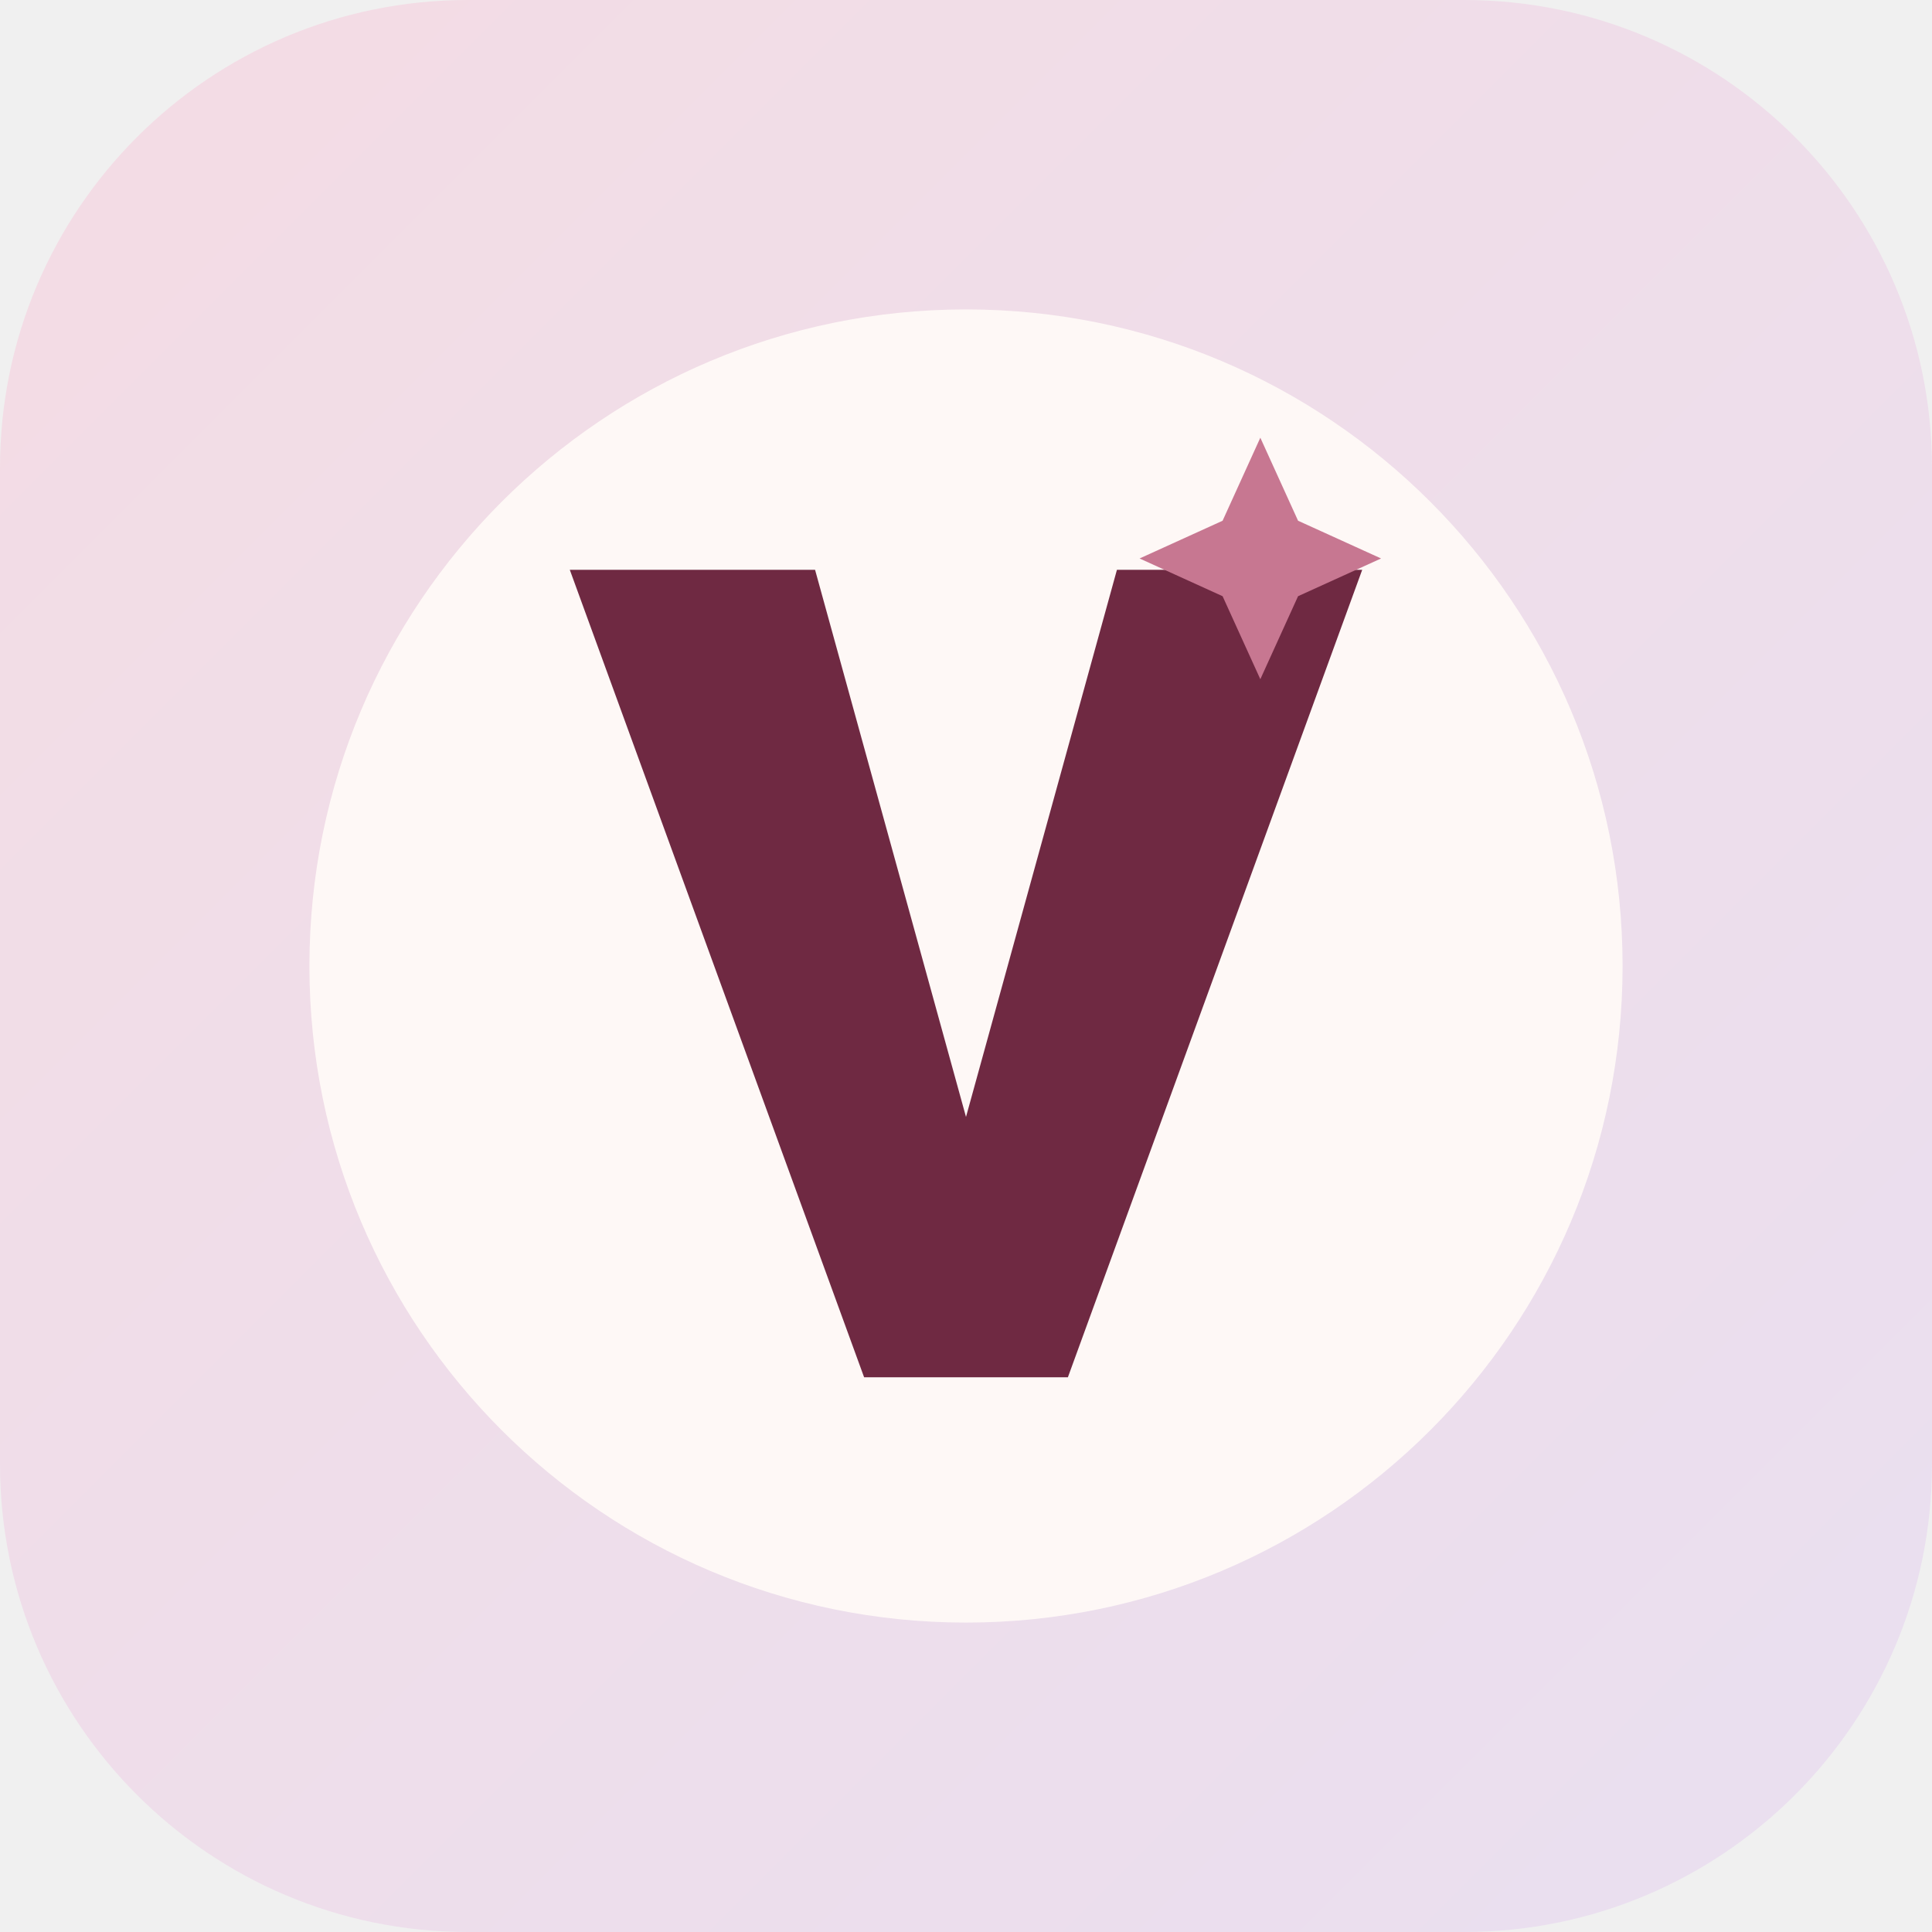
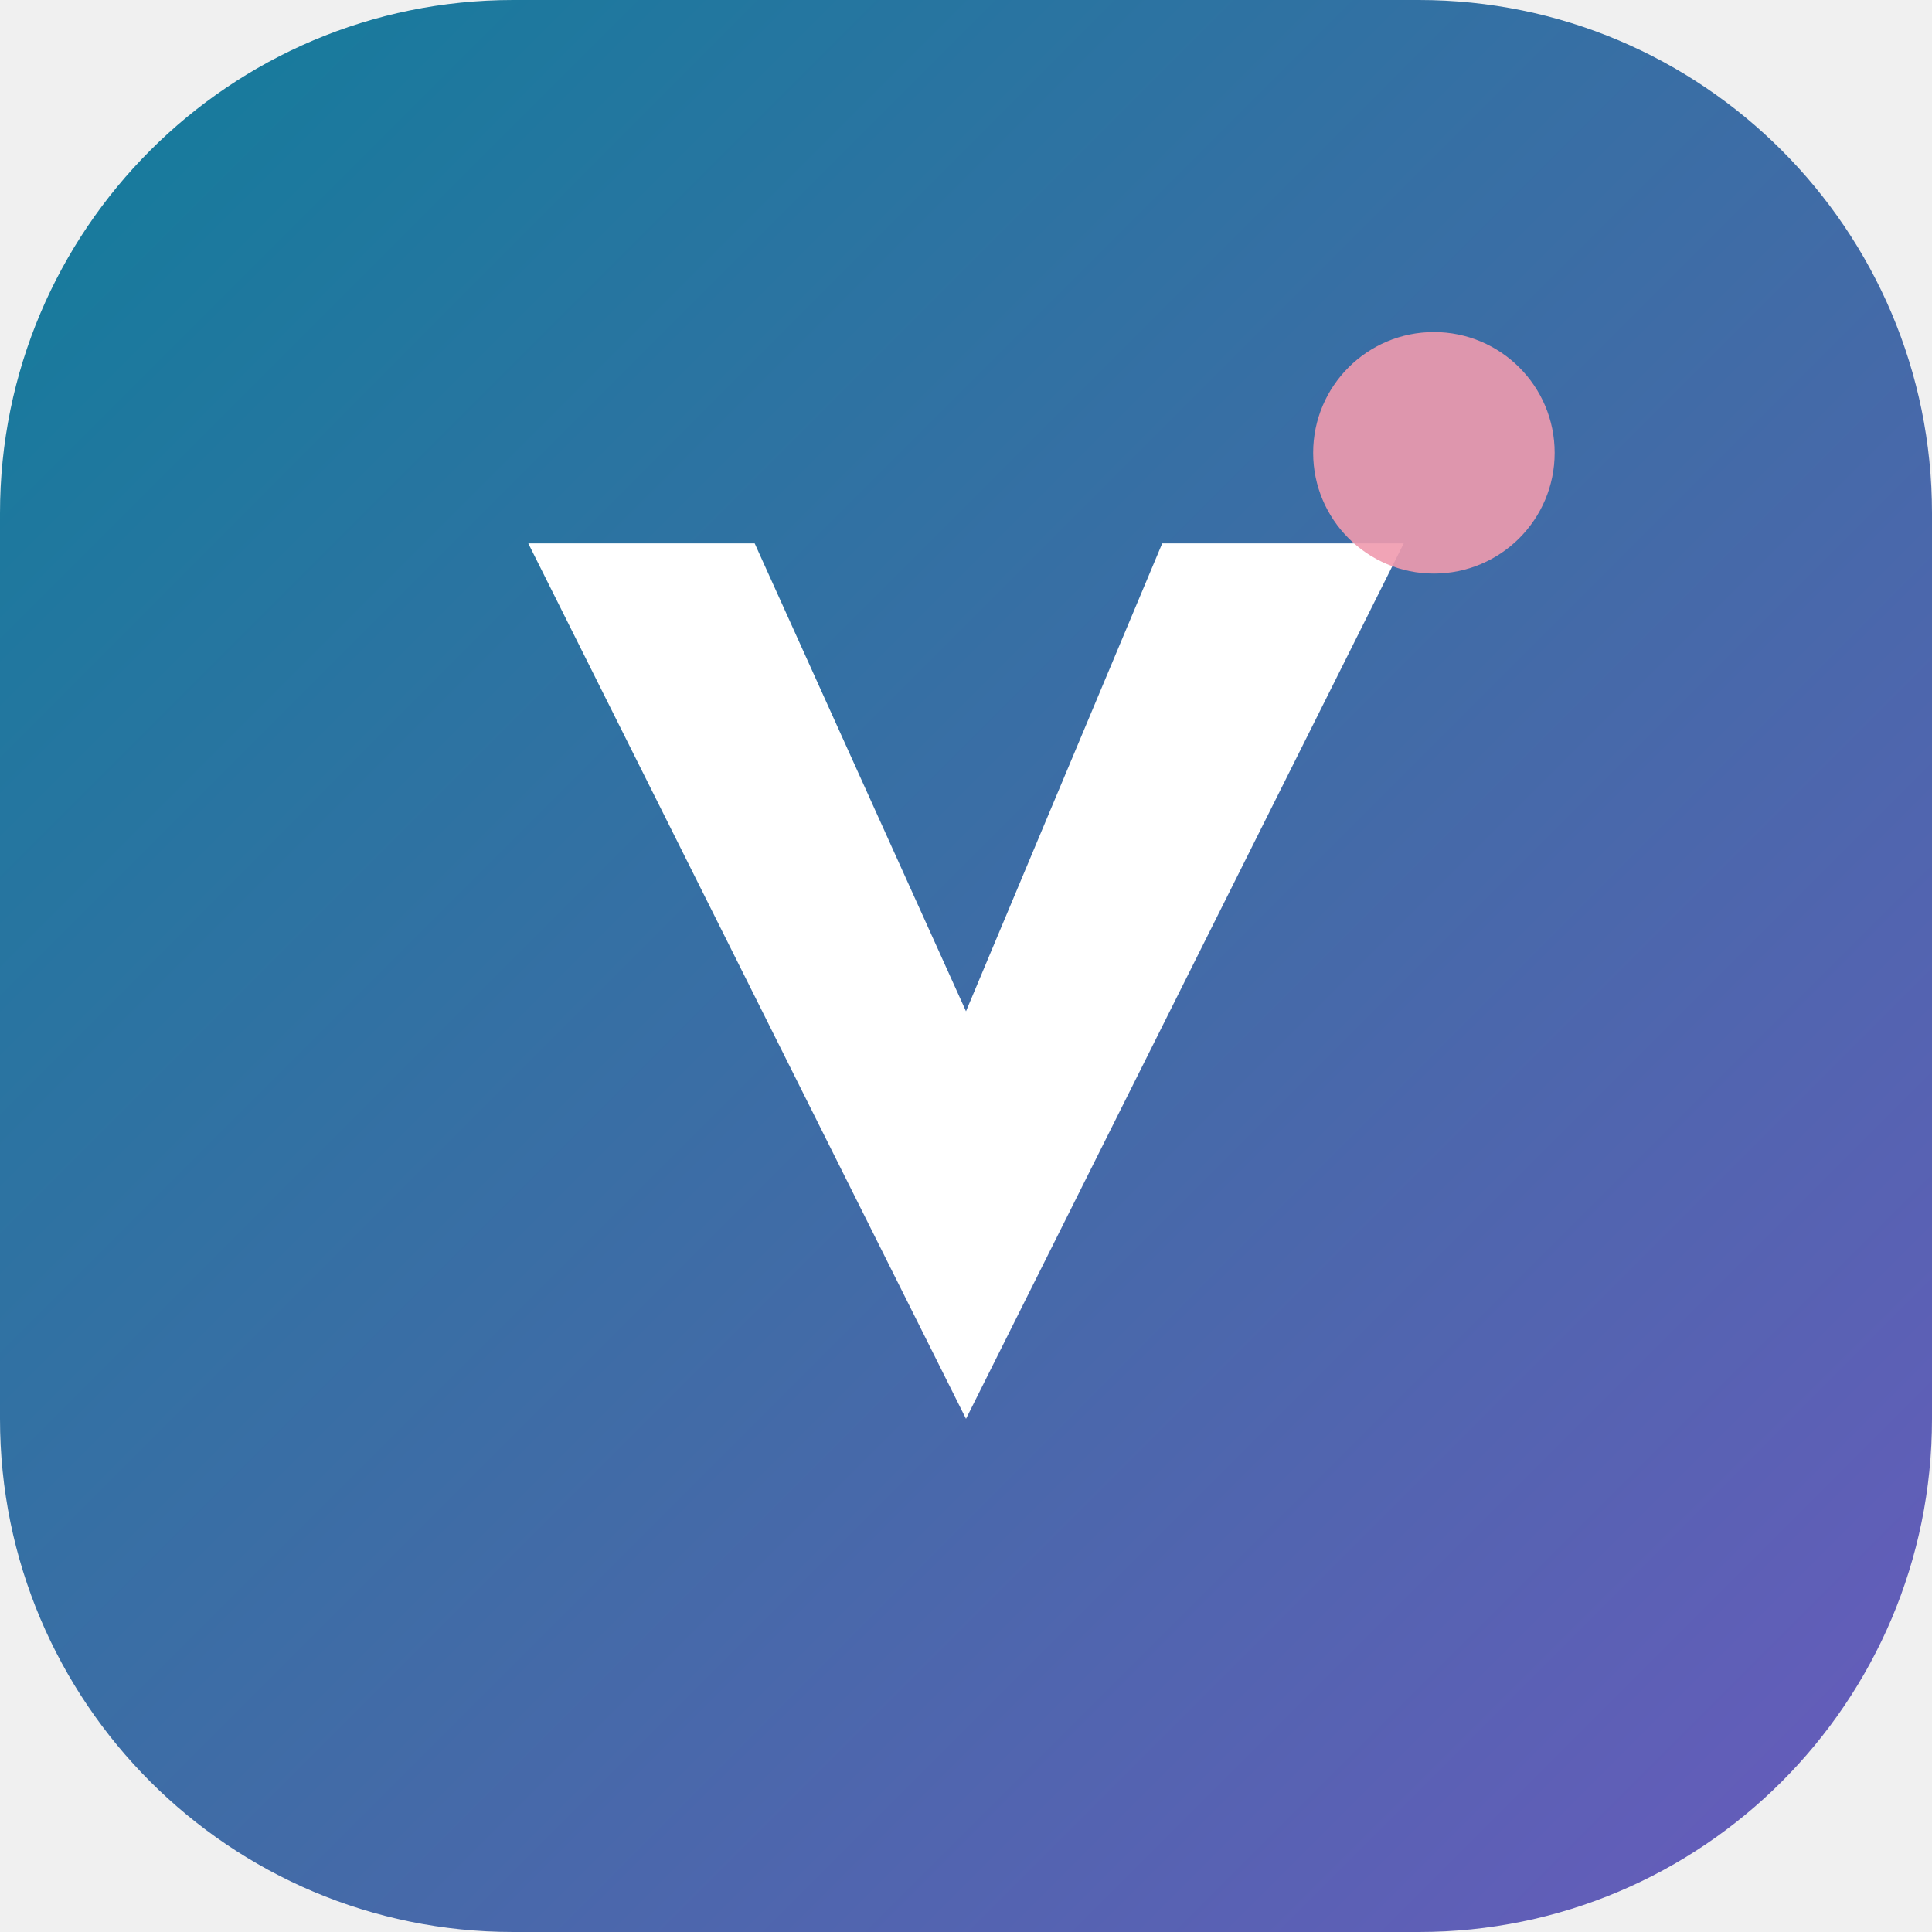
- <svg xmlns="http://www.w3.org/2000/svg" viewBox="0 0 512 512">
+ <svg xmlns="http://www.w3.org/2000/svg" viewBox="0 0 128 128">
  <defs>
-     <linearGradient id="g" x1="0" y1="0" x2="1" y2="1">
-       <stop stop-color="#f4dce4" />
-       <stop offset="1" stop-color="#e9dff0" />
+     <linearGradient id="g" x1="0" x2="1" y1="0" y2="1">
+       <stop stop-color="#117d9b" />
+       <stop offset=".55" stop-color="#426ba7" />
+       <stop offset="1" stop-color="#6a5abd" />
    </linearGradient>
  </defs>
-   <rect width="512" height="512" rx="124" fill="url(#g)" />
-   <circle cx="256" cy="256" r="174" fill="#fffaf7" opacity=".94" />
-   <path d="M151 151h65l40 145 40-145h65L283 365h-54z" fill="#6f2942" />
-   <path d="M334 116l10 22 22 10-22 10-10 22-10-22-22-10 22-10z" fill="#c77791" />
+   <rect width="128" height="128" rx="34" fill="url(#g)" />
+   <path d="M35 36 64 94l29-58H77L64 67 50 36Z" fill="#fff" />
+   <circle cx="95" cy="30" r="8" fill="#ef9aae" opacity=".9" />
</svg>
